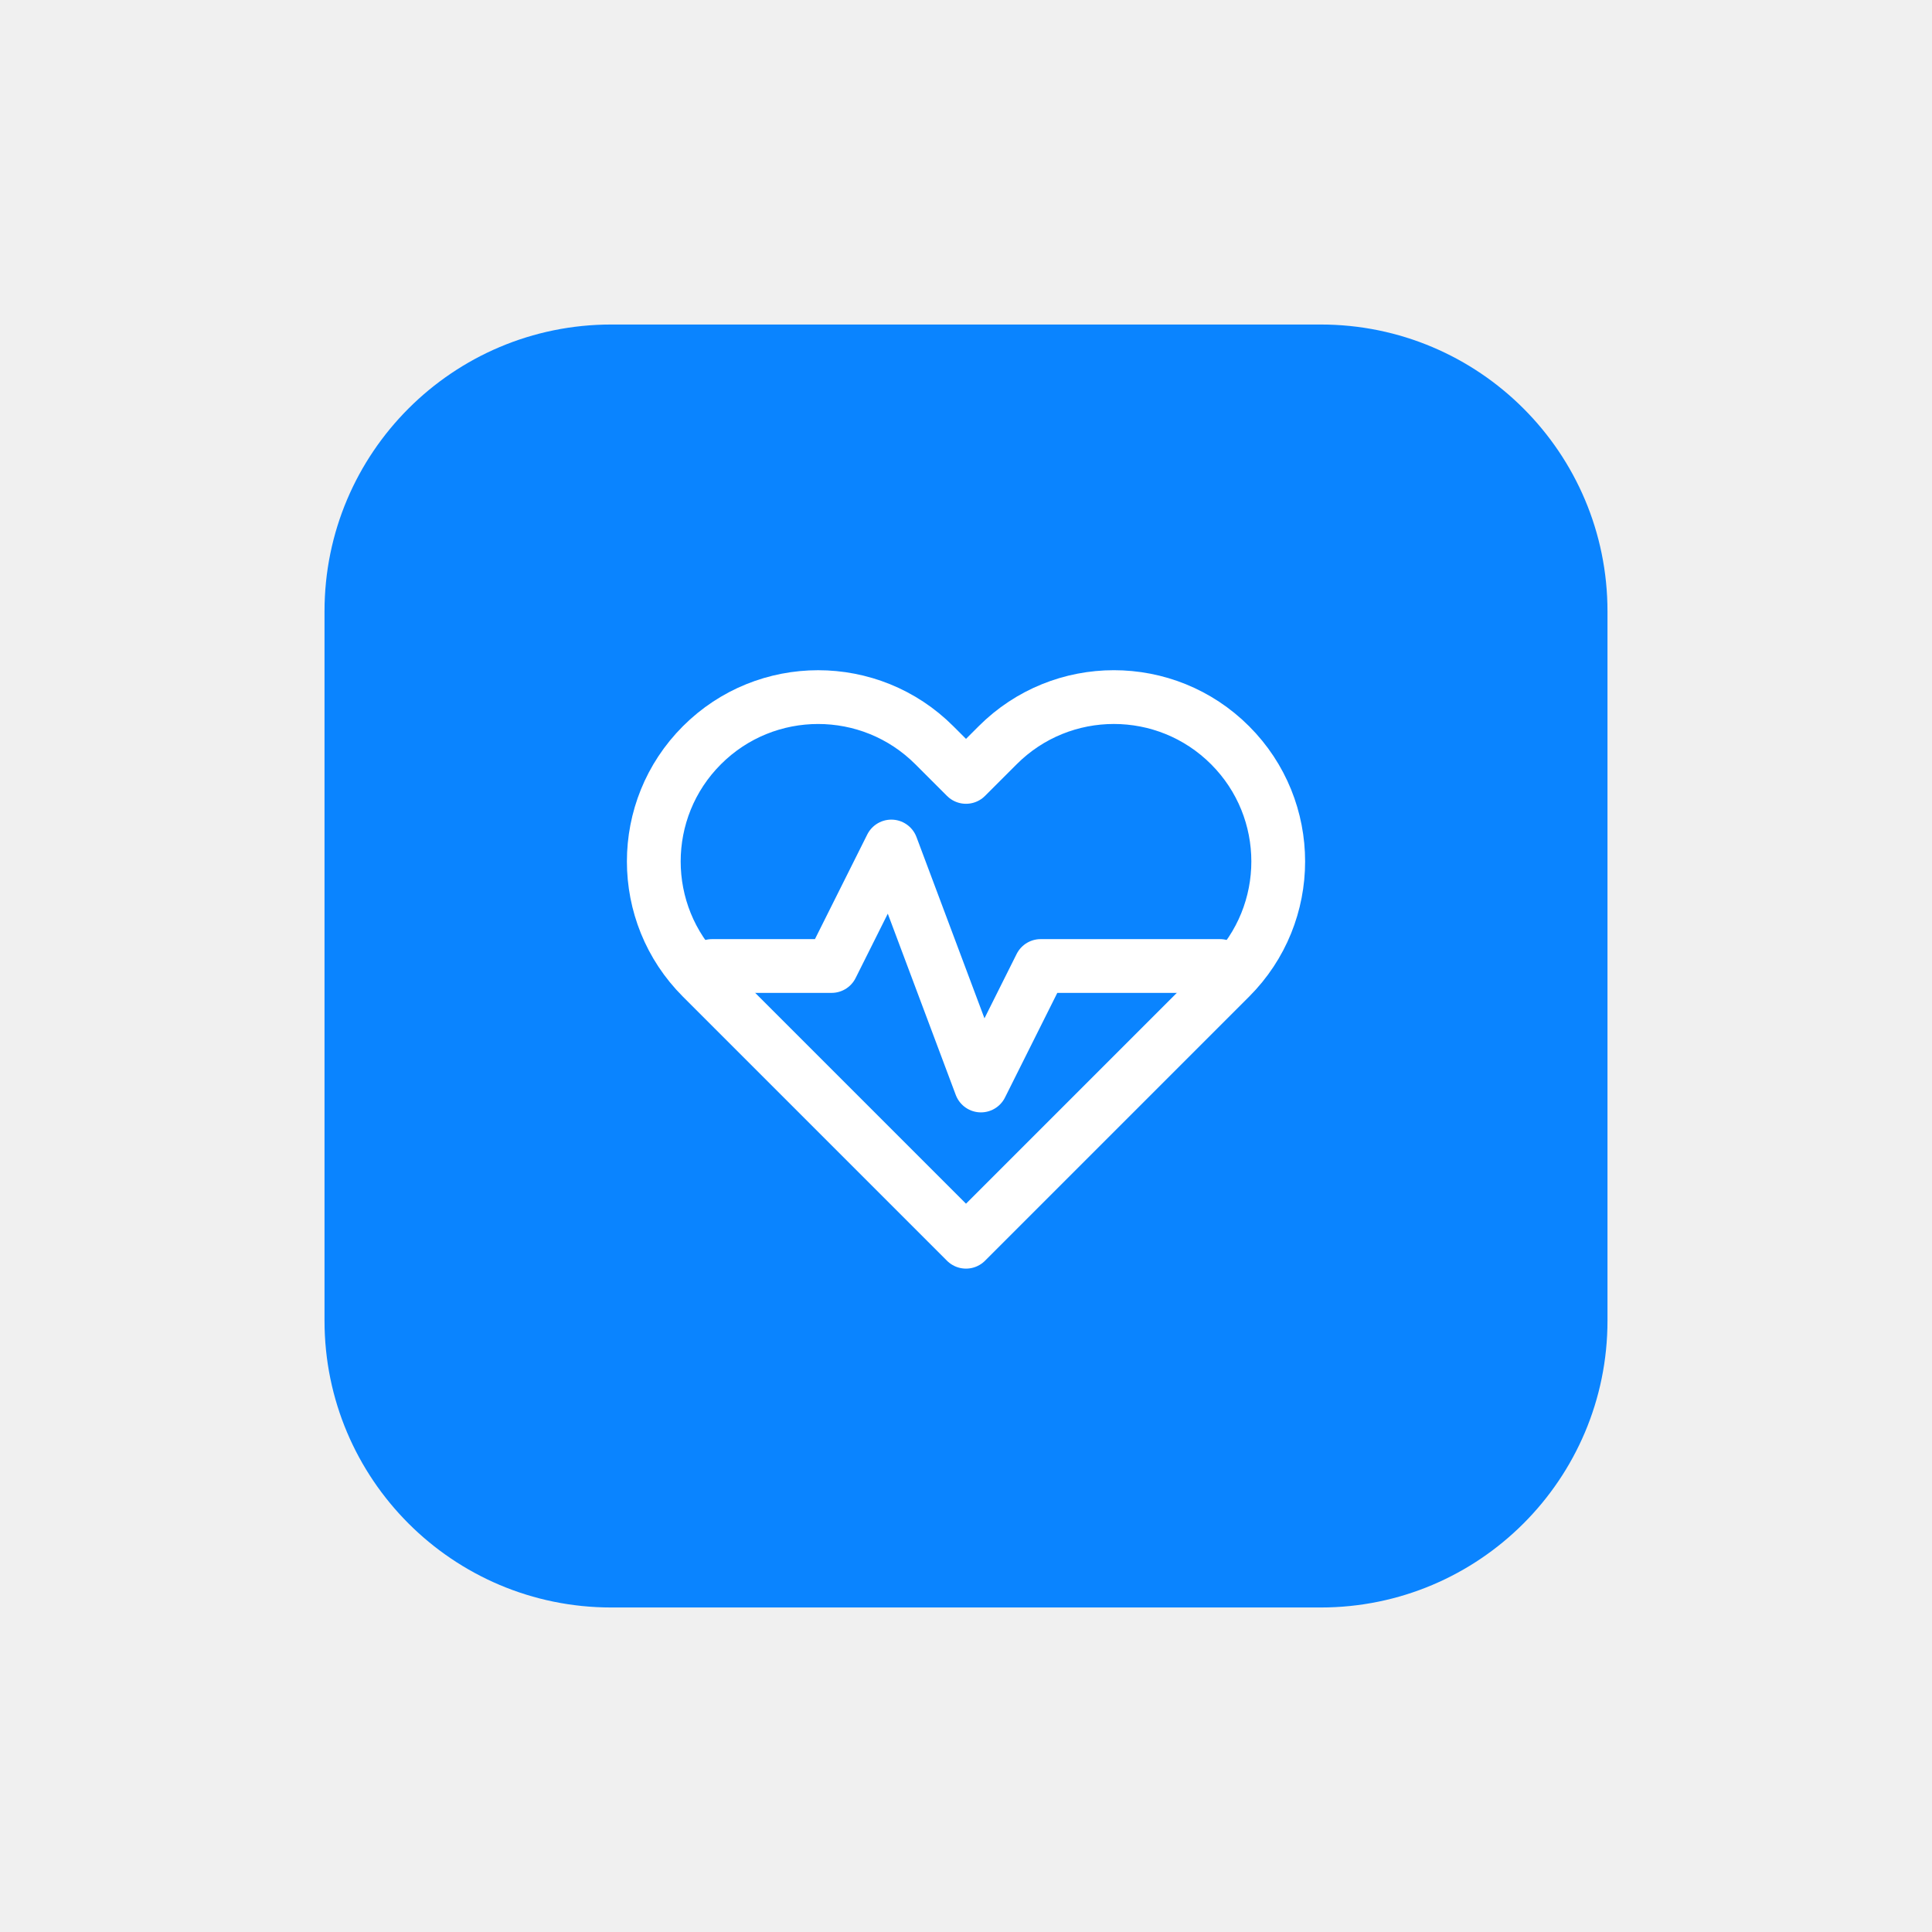
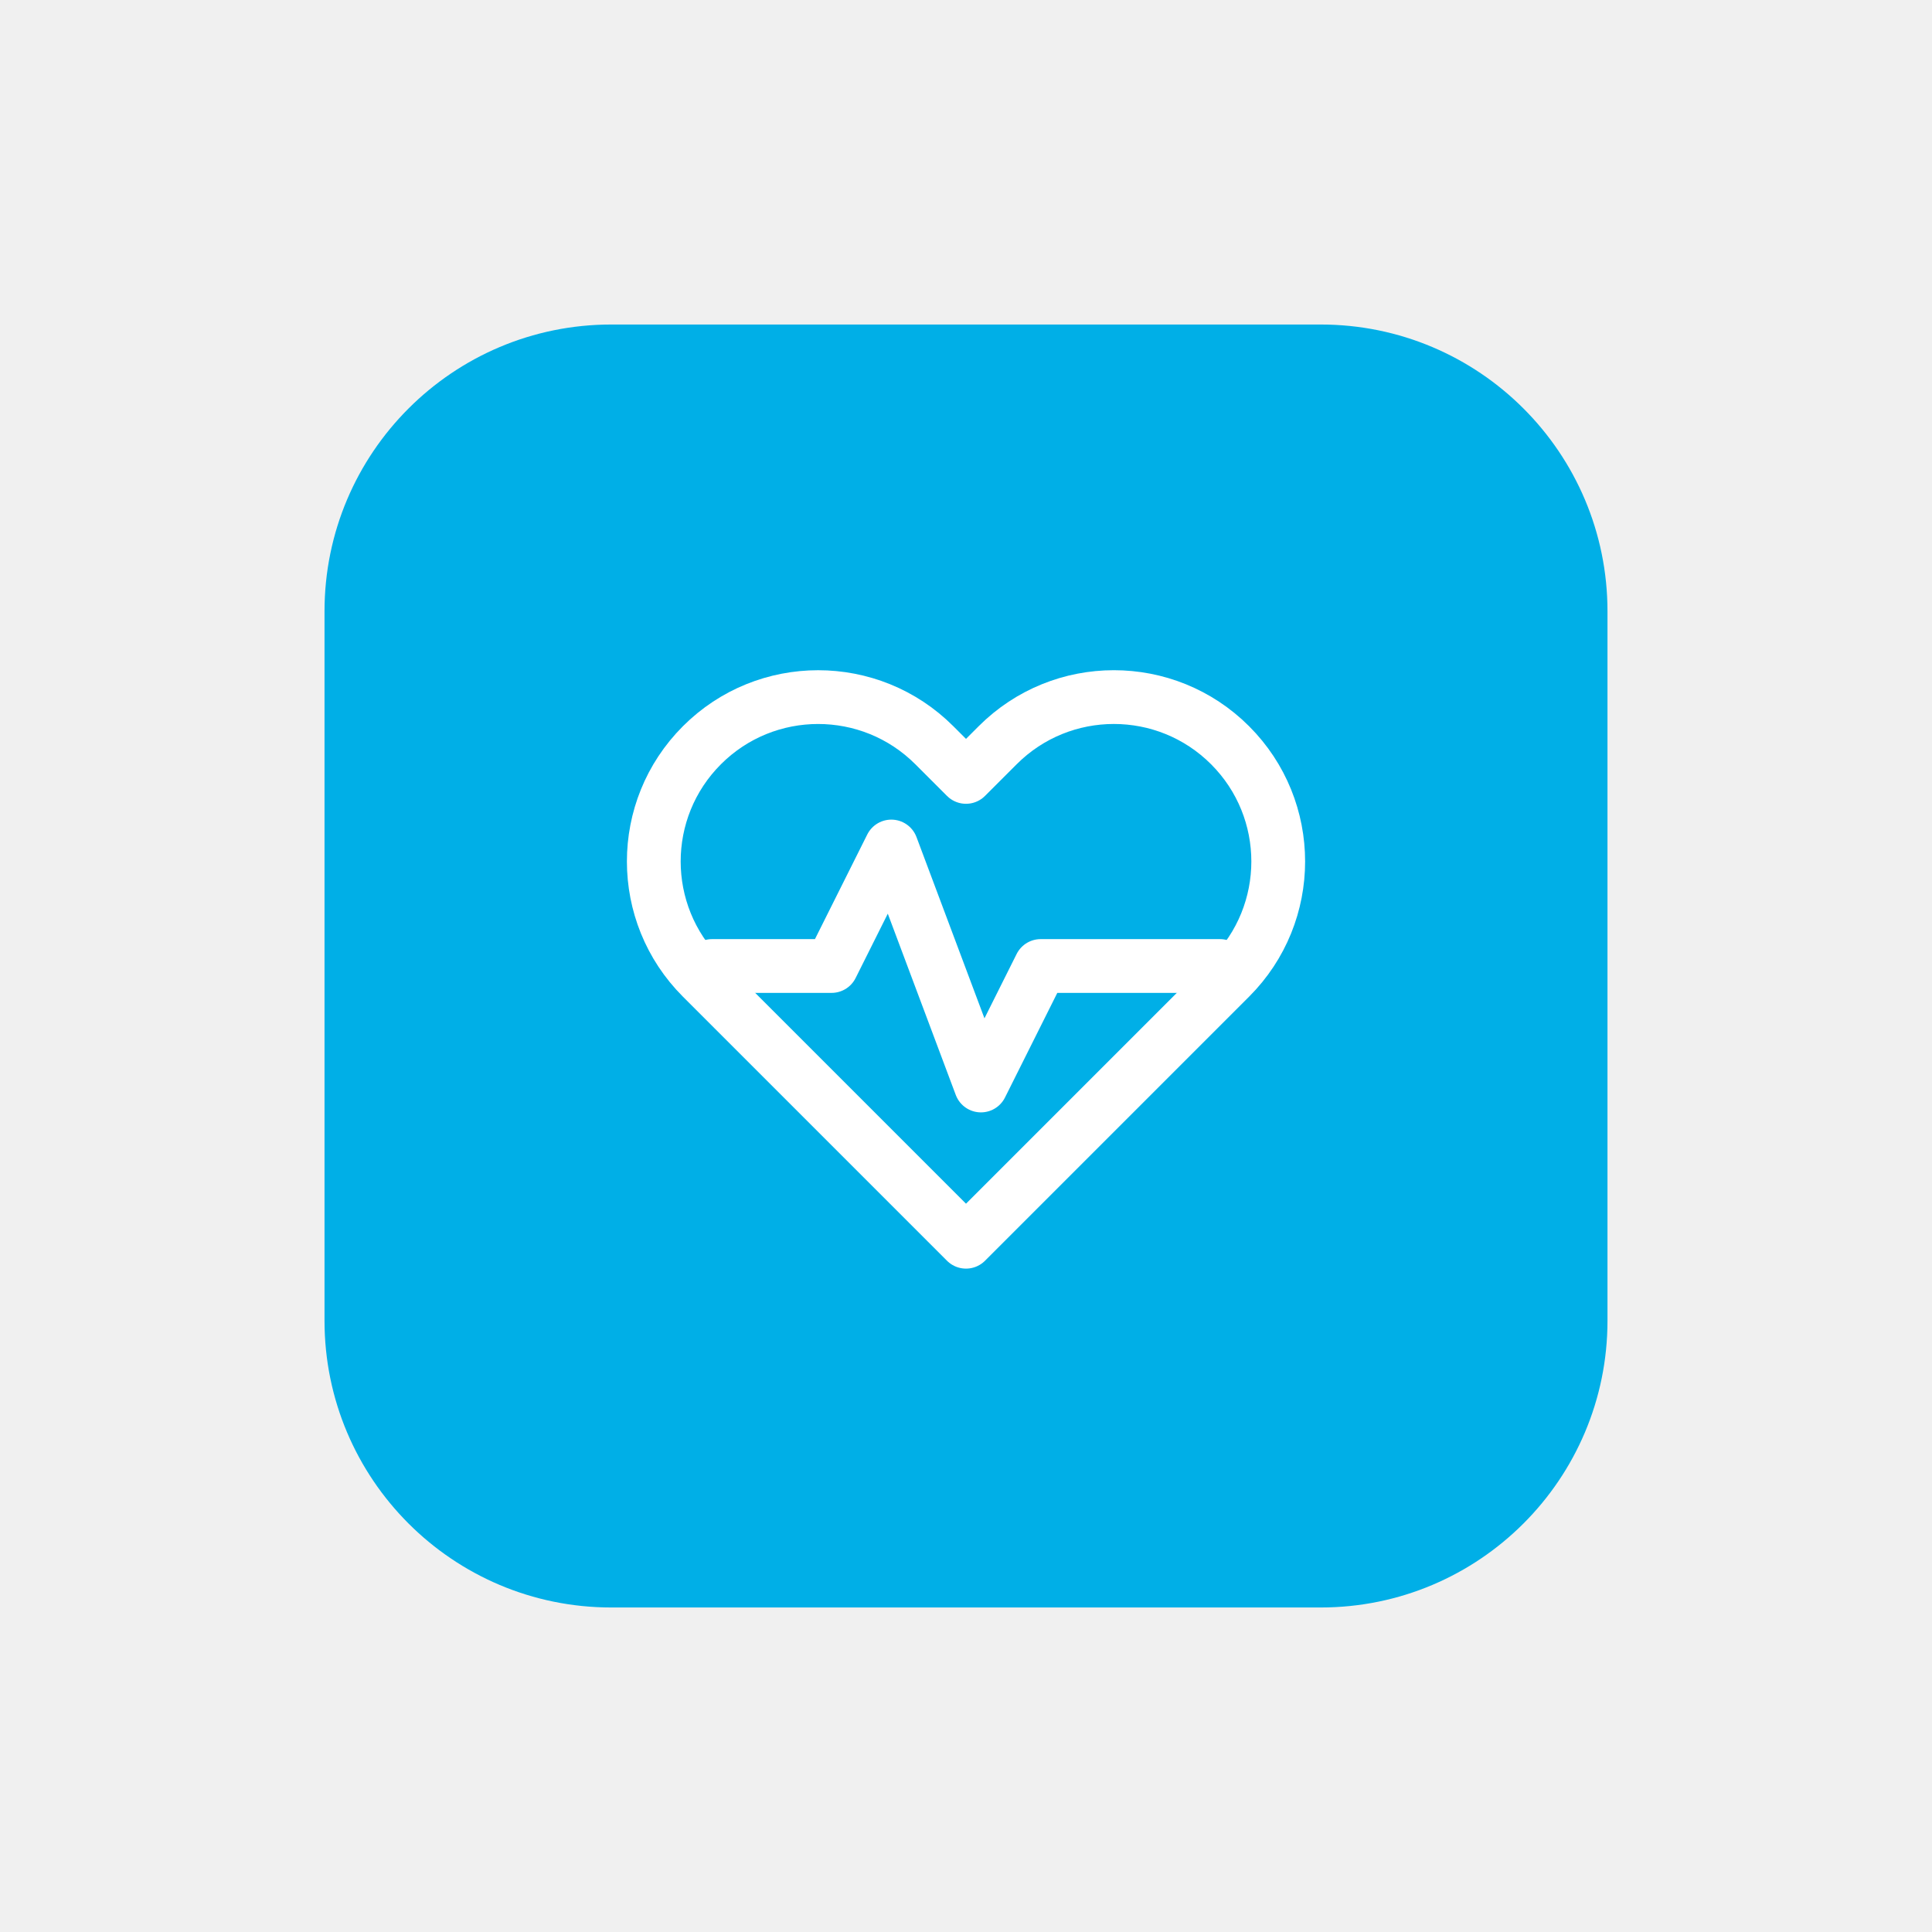
<svg xmlns="http://www.w3.org/2000/svg" viewBox="0 0 512 512">
-   <rect width="512" height="512" rx="0" fill="none" />
-   <rect x="86" y="86" width="340" height="340" rx="76" fill="#0a84ff" />
-   <svg x="161" y="161" width="190" height="190" viewBox="0 0 24 24" fill="none" stroke="#fff" stroke-width="1.8" stroke-linecap="round" stroke-linejoin="round">
+   <rect x="86" y="86" width="340" height="340" rx="76" fill="#00afe7" />
+   <g transform="translate(161 161) scale(7.916667)" fill="none" stroke="#fff" stroke-width="1.8" stroke-linecap="round" stroke-linejoin="round">
    <path d="M20.84 4.61a5.5 5.5 0 0 0-7.78 0L12 5.67l-1.06-1.06a5.5 5.5 0 0 0-7.78 7.78l1.06 1.06L12 21.23l7.78-7.78 1.06-1.06a5.5 5.5 0 0 0 0-7.78z" />
    <polyline points="3.5 12 7.5 12 9.5 8 12.5 16 14.5 12 20.5 12" />
-   </svg>
+   </g>
</svg>
